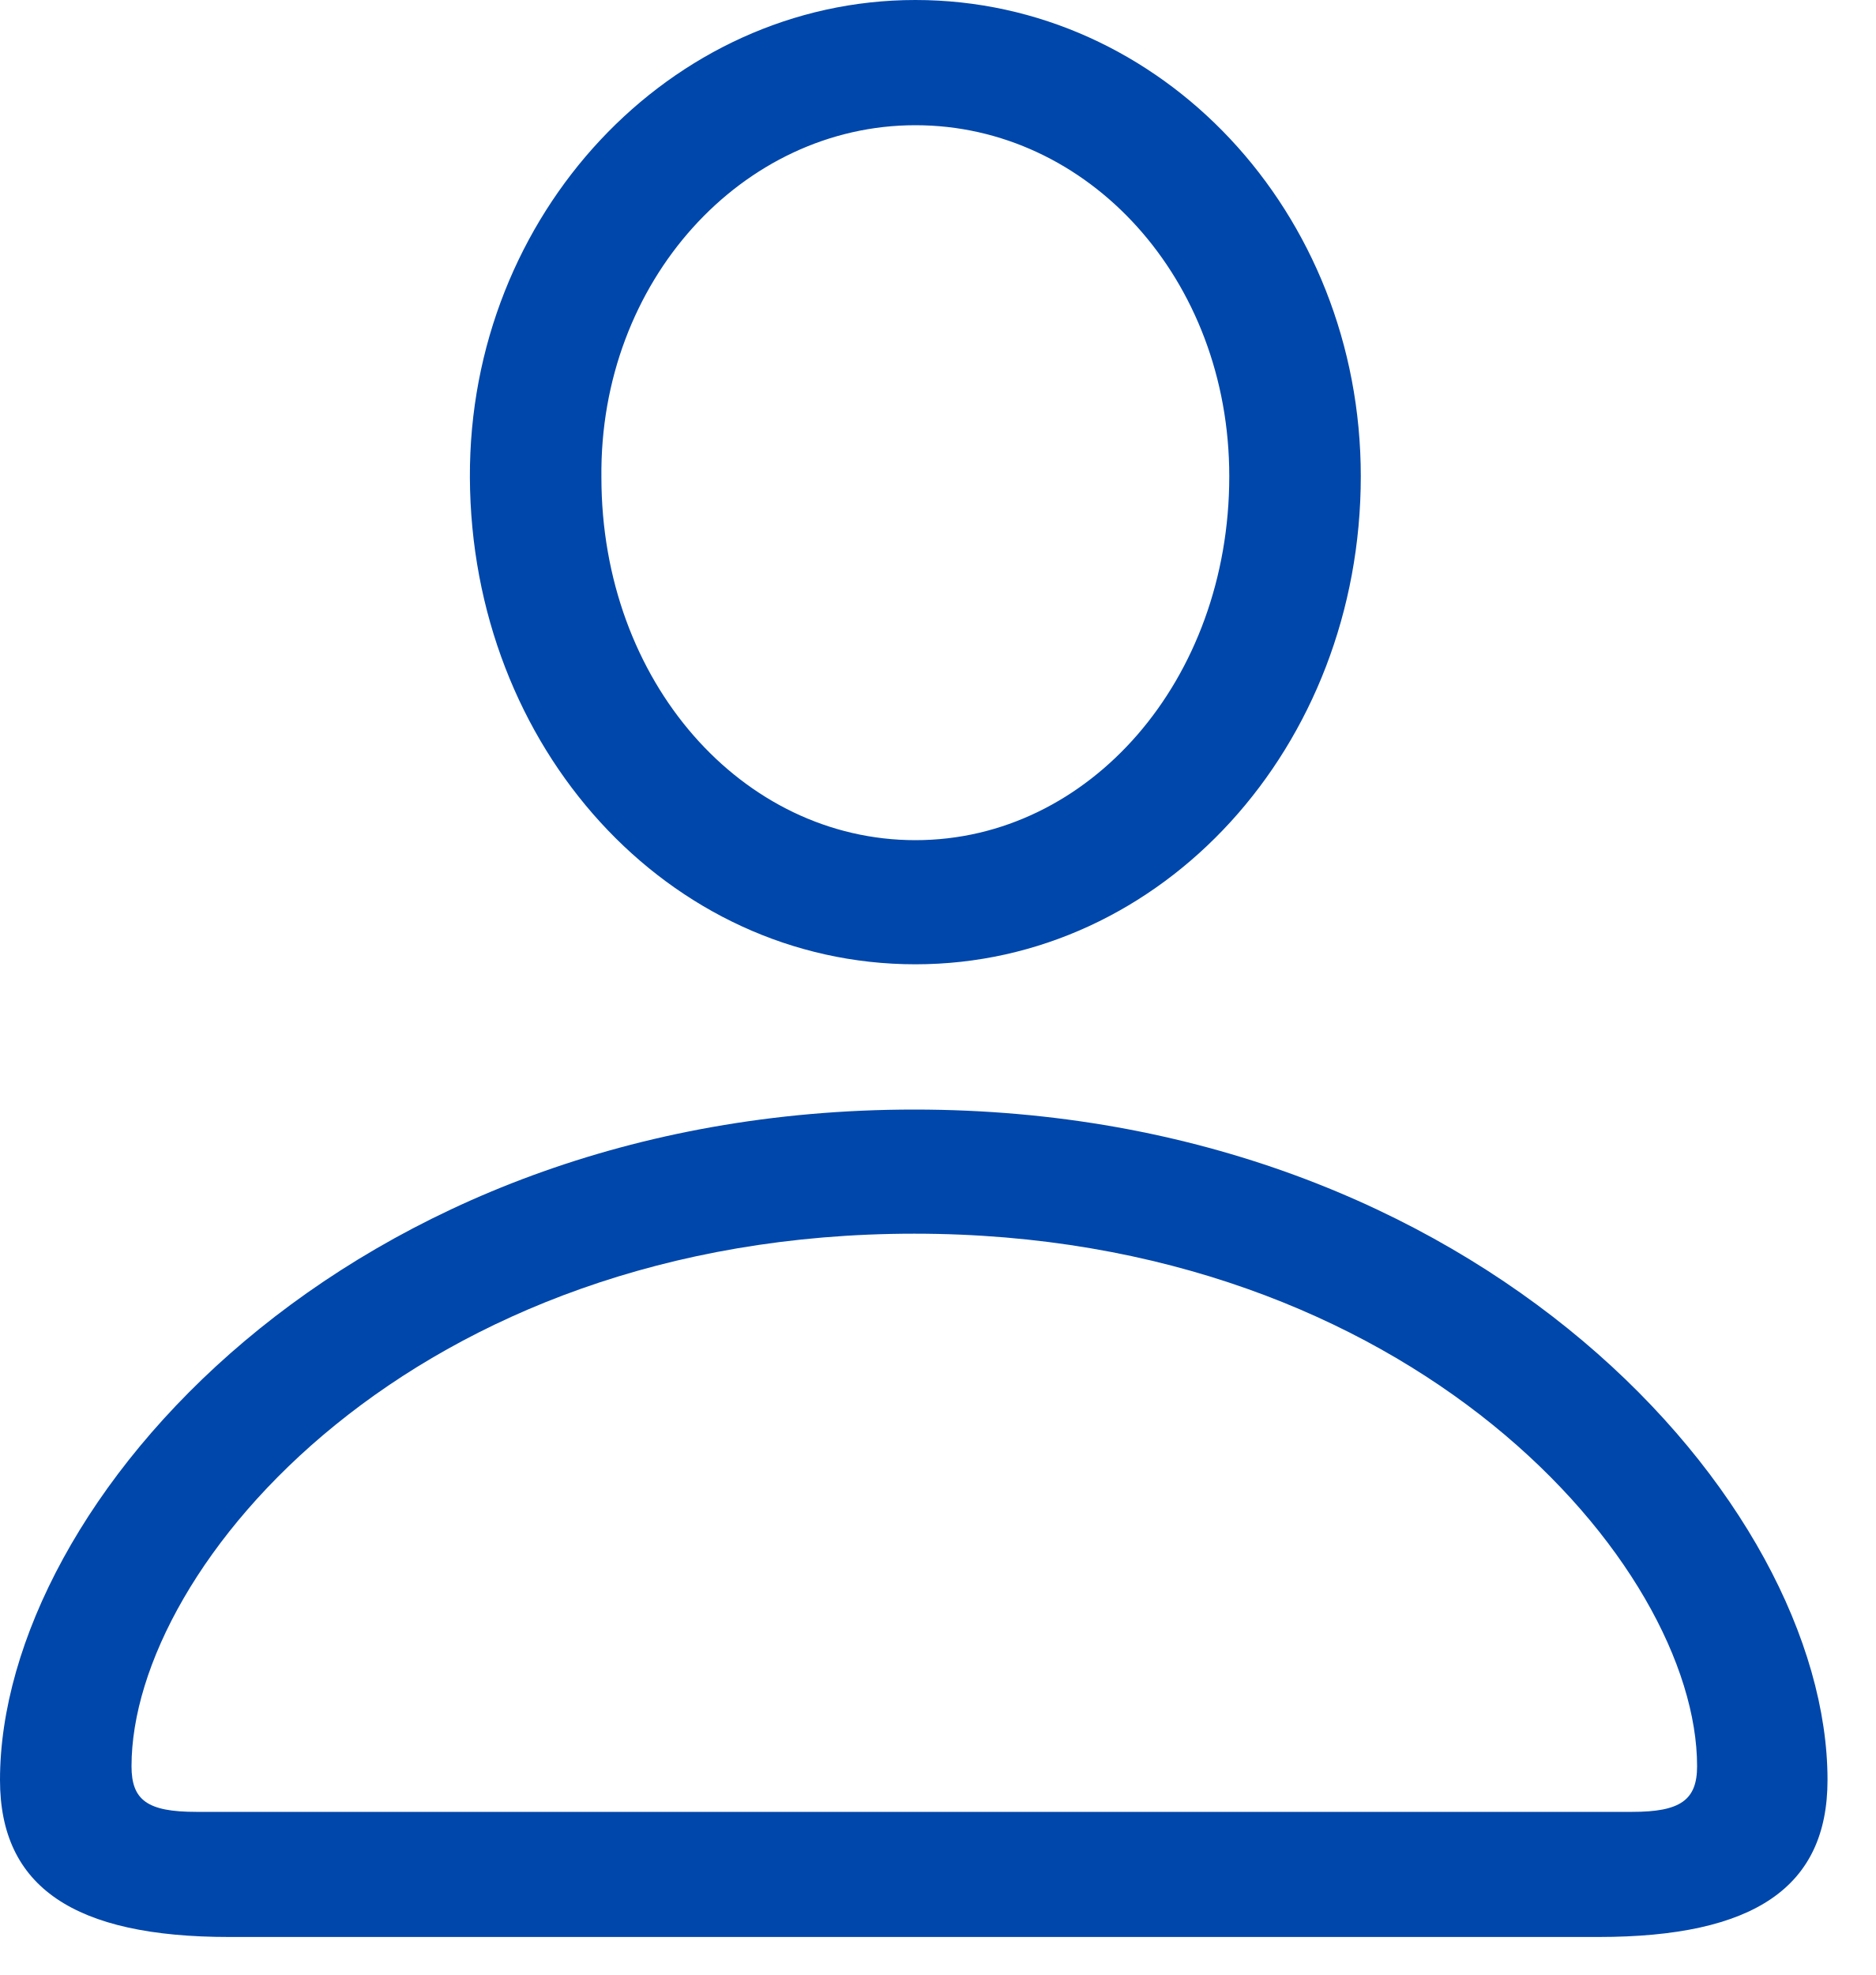
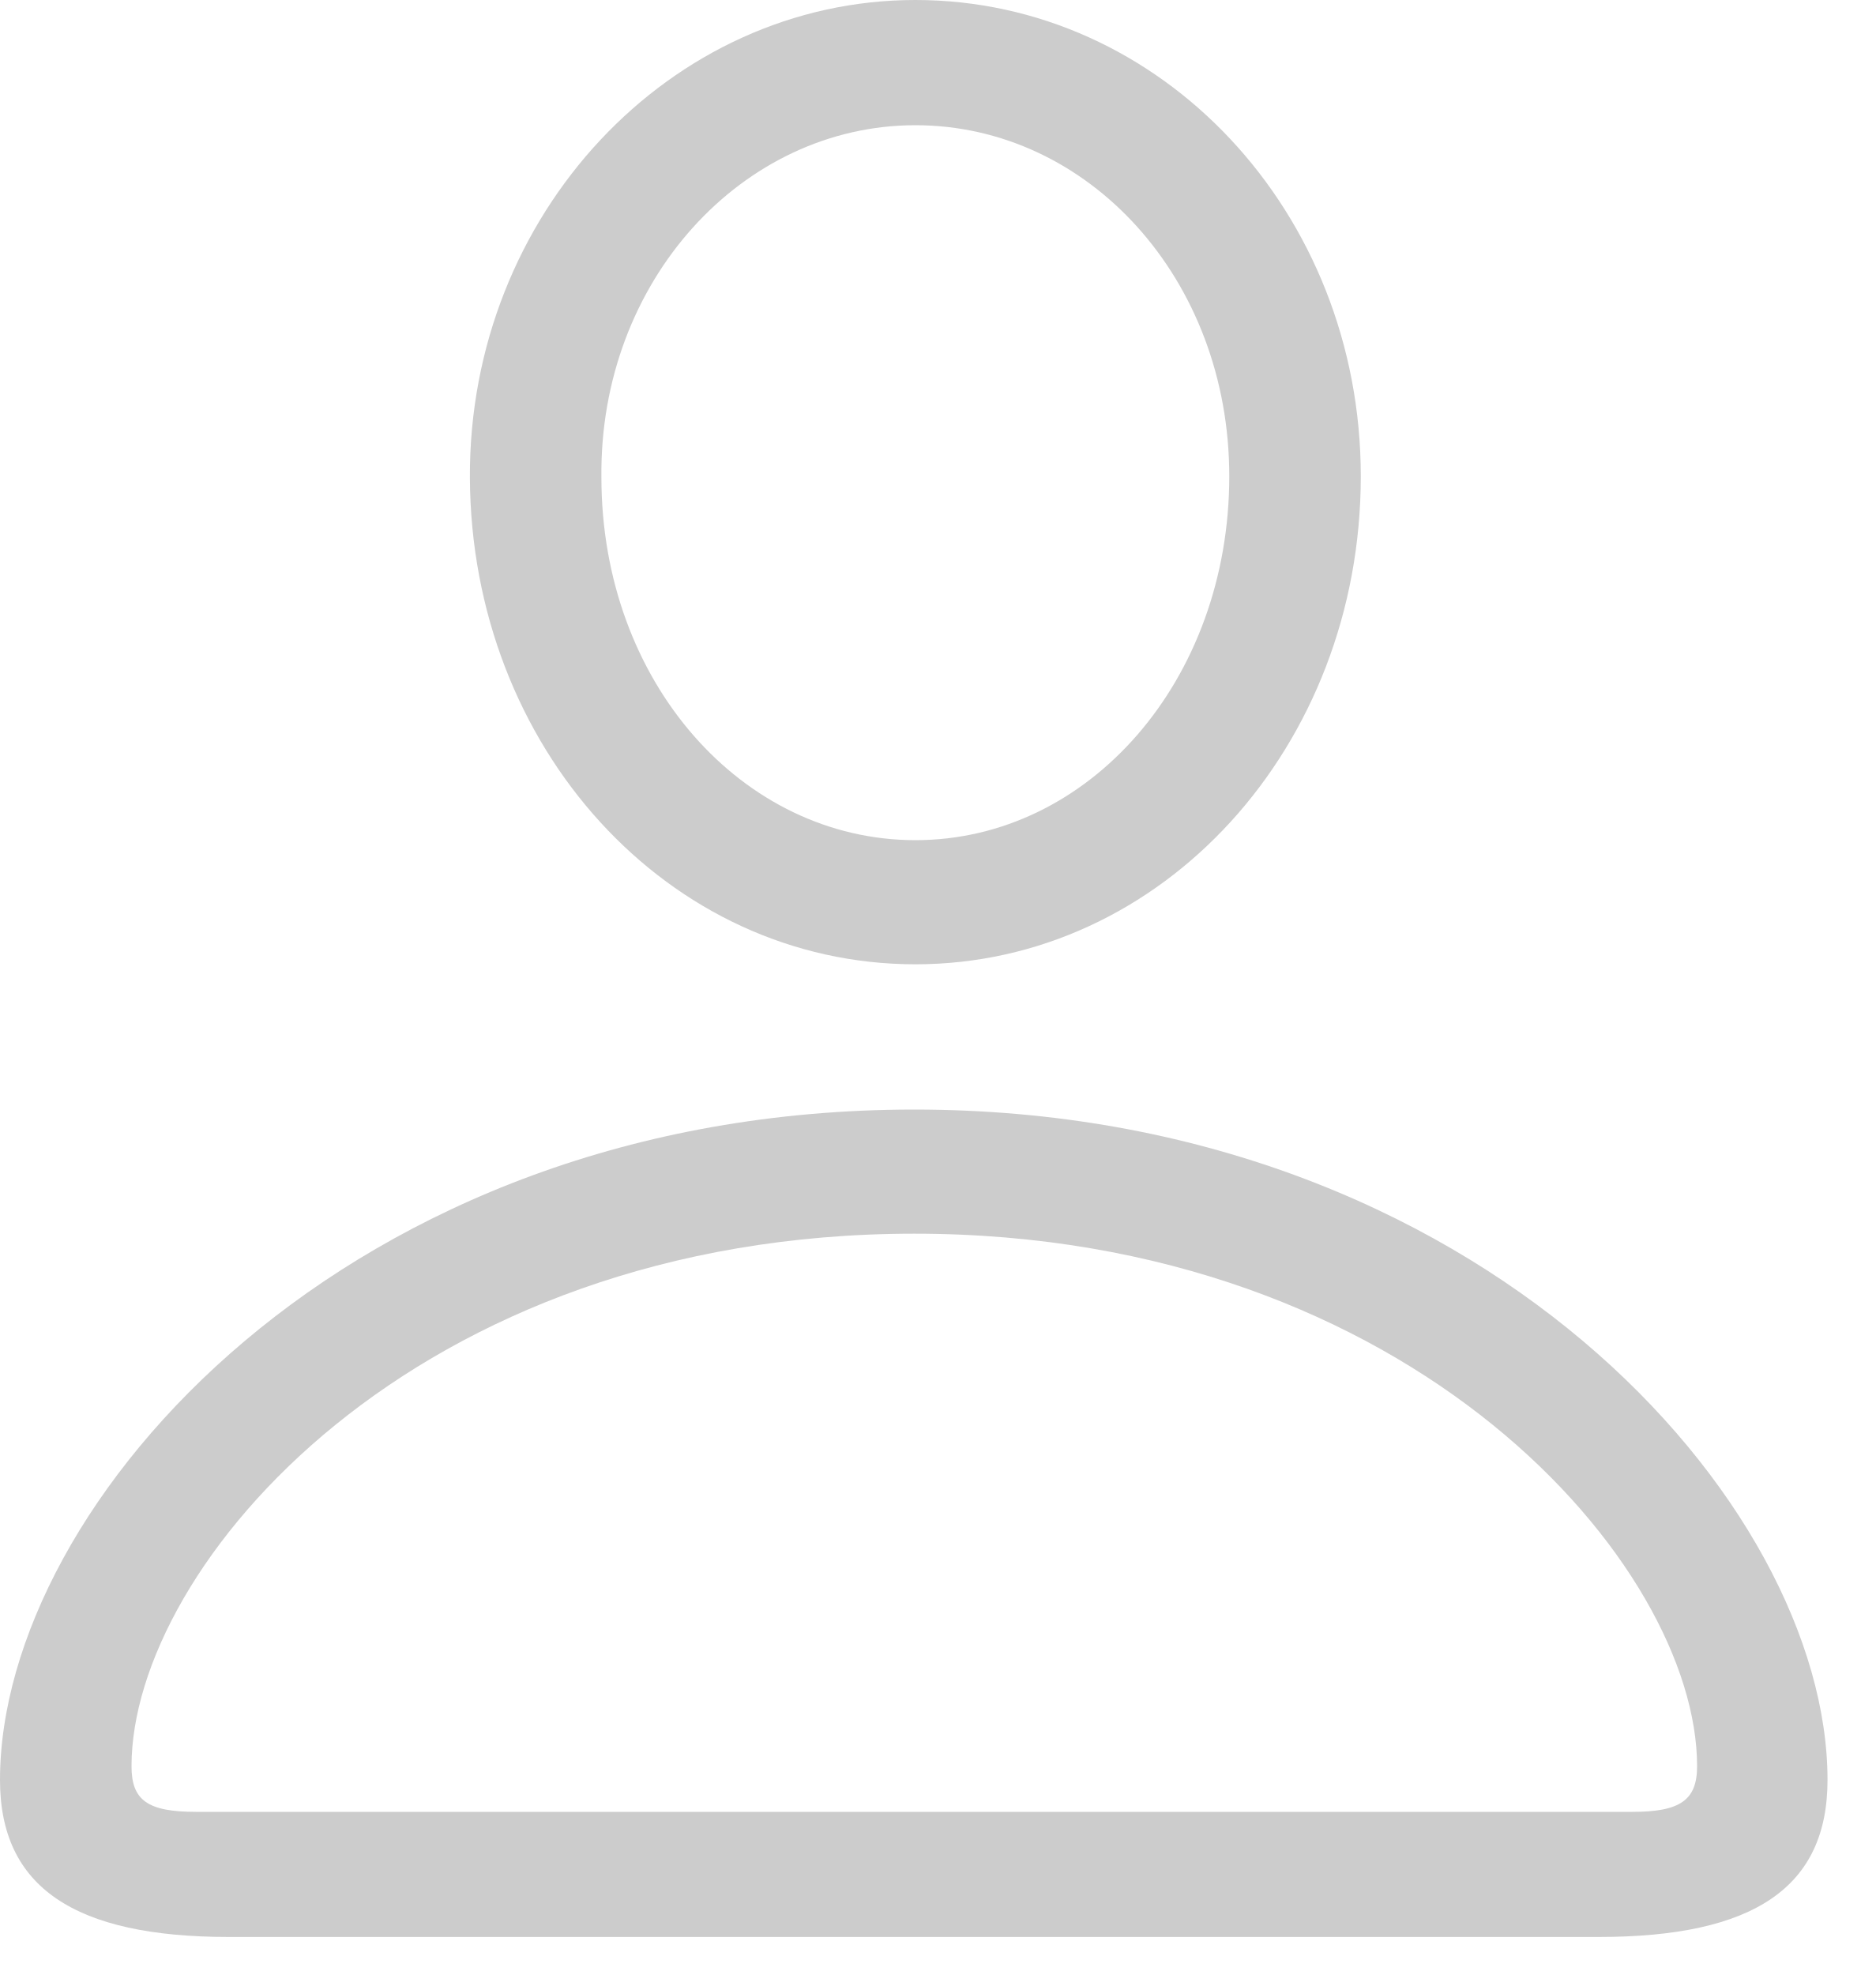
<svg xmlns="http://www.w3.org/2000/svg" width="19" height="20" viewBox="0 0 19 20" fill="none">
-   <path d="M9.271 9.765C11.773 9.765 13.782 7.562 13.782 4.823C13.782 2.148 11.763 0 9.271 0C6.789 0 4.748 2.17 4.759 4.834C4.77 7.573 6.768 9.765 9.271 9.765ZM9.271 8.508C7.52 8.508 6.091 6.907 6.091 4.834C6.069 2.847 7.52 1.268 9.271 1.268C11.021 1.268 12.45 2.825 12.45 4.823C12.45 6.886 11.032 8.508 9.271 8.508ZM2.32 19.615H16.189C17.768 19.615 18.509 19.11 18.509 18.025C18.509 15.222 14.985 11.236 9.26 11.236C3.523 11.236 0 15.222 0 18.025C0 19.11 0.752 19.615 2.32 19.615ZM1.987 18.348C1.493 18.348 1.332 18.23 1.332 17.886C1.332 15.855 4.2 12.493 9.26 12.493C14.309 12.493 17.188 15.855 17.188 17.886C17.188 18.23 17.016 18.348 16.532 18.348H1.987Z" fill="#0047ab" />
+   <path d="M9.271 9.765C11.773 9.765 13.782 7.562 13.782 4.823C13.782 2.148 11.763 0 9.271 0C6.789 0 4.748 2.17 4.759 4.834C4.77 7.573 6.768 9.765 9.271 9.765ZM9.271 8.508C7.52 8.508 6.091 6.907 6.091 4.834C6.069 2.847 7.52 1.268 9.271 1.268C11.021 1.268 12.45 2.825 12.45 4.823C12.45 6.886 11.032 8.508 9.271 8.508ZM2.32 19.615H16.189C17.768 19.615 18.509 19.11 18.509 18.025C18.509 15.222 14.985 11.236 9.26 11.236C3.523 11.236 0 15.222 0 18.025C0 19.11 0.752 19.615 2.32 19.615ZM1.987 18.348C1.493 18.348 1.332 18.23 1.332 17.886C1.332 15.855 4.2 12.493 9.26 12.493C14.309 12.493 17.188 15.855 17.188 17.886C17.188 18.23 17.016 18.348 16.532 18.348H1.987Z" fill="#CCCCCC" />
</svg>
